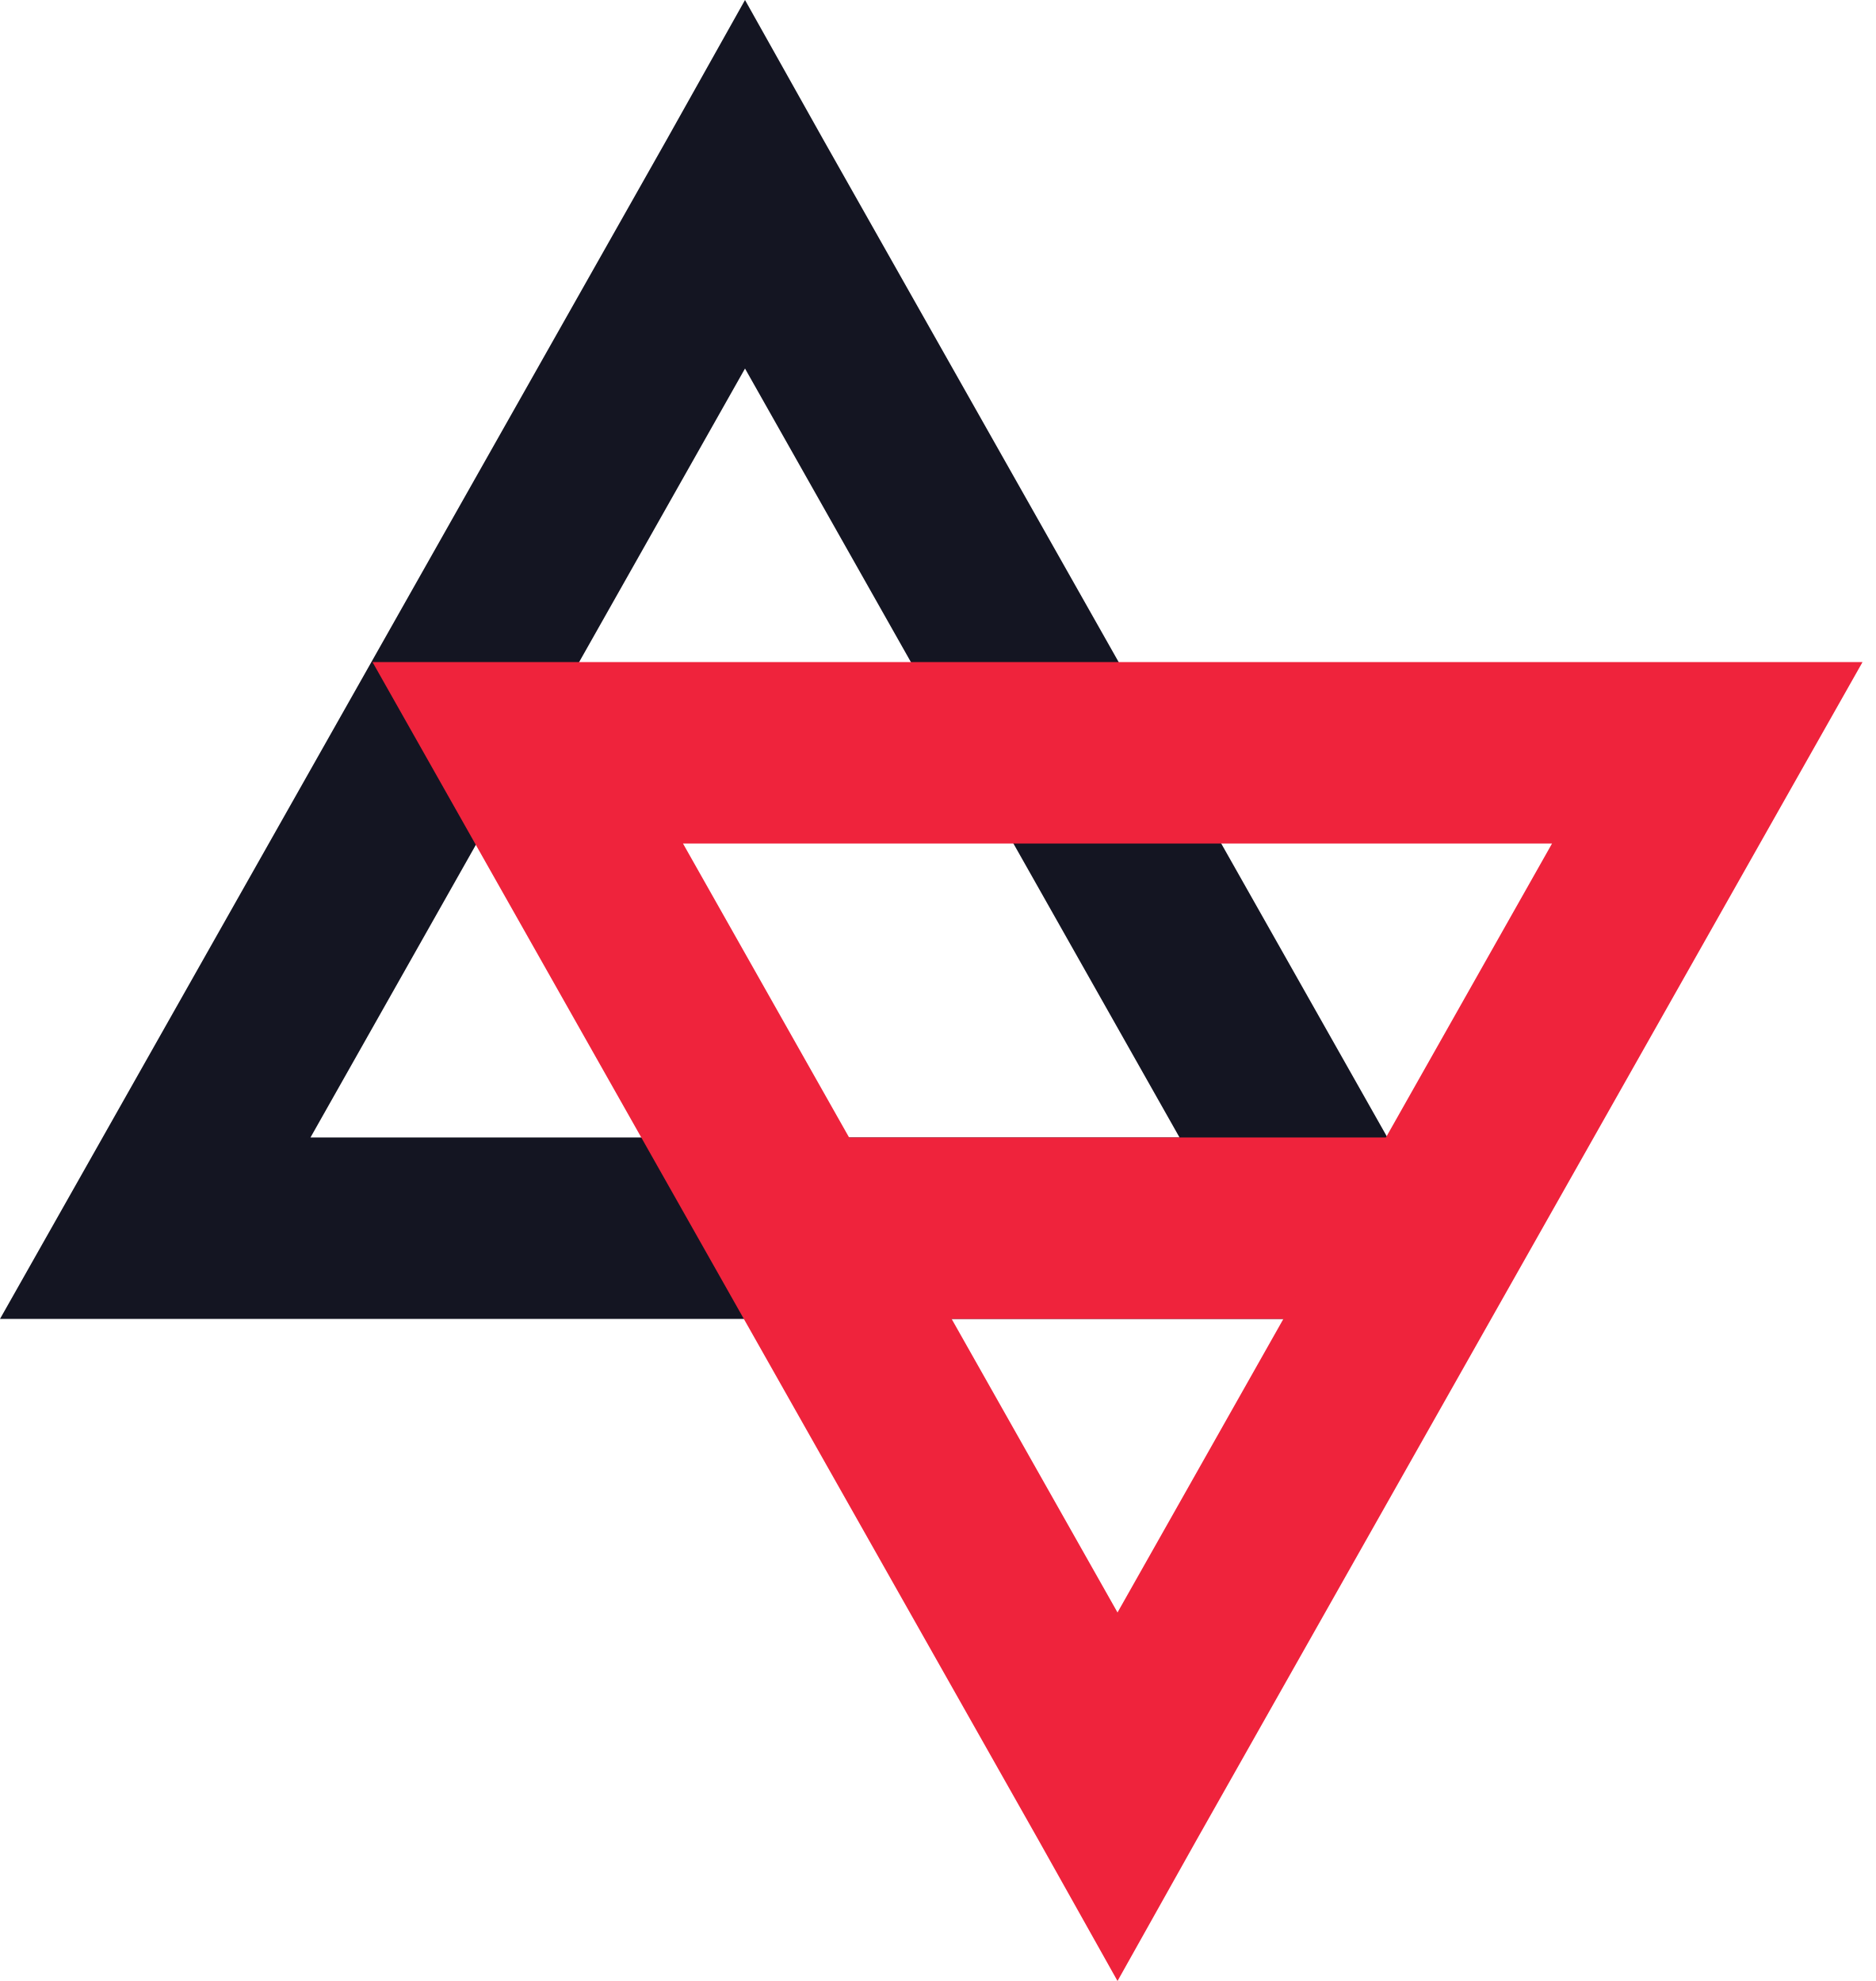
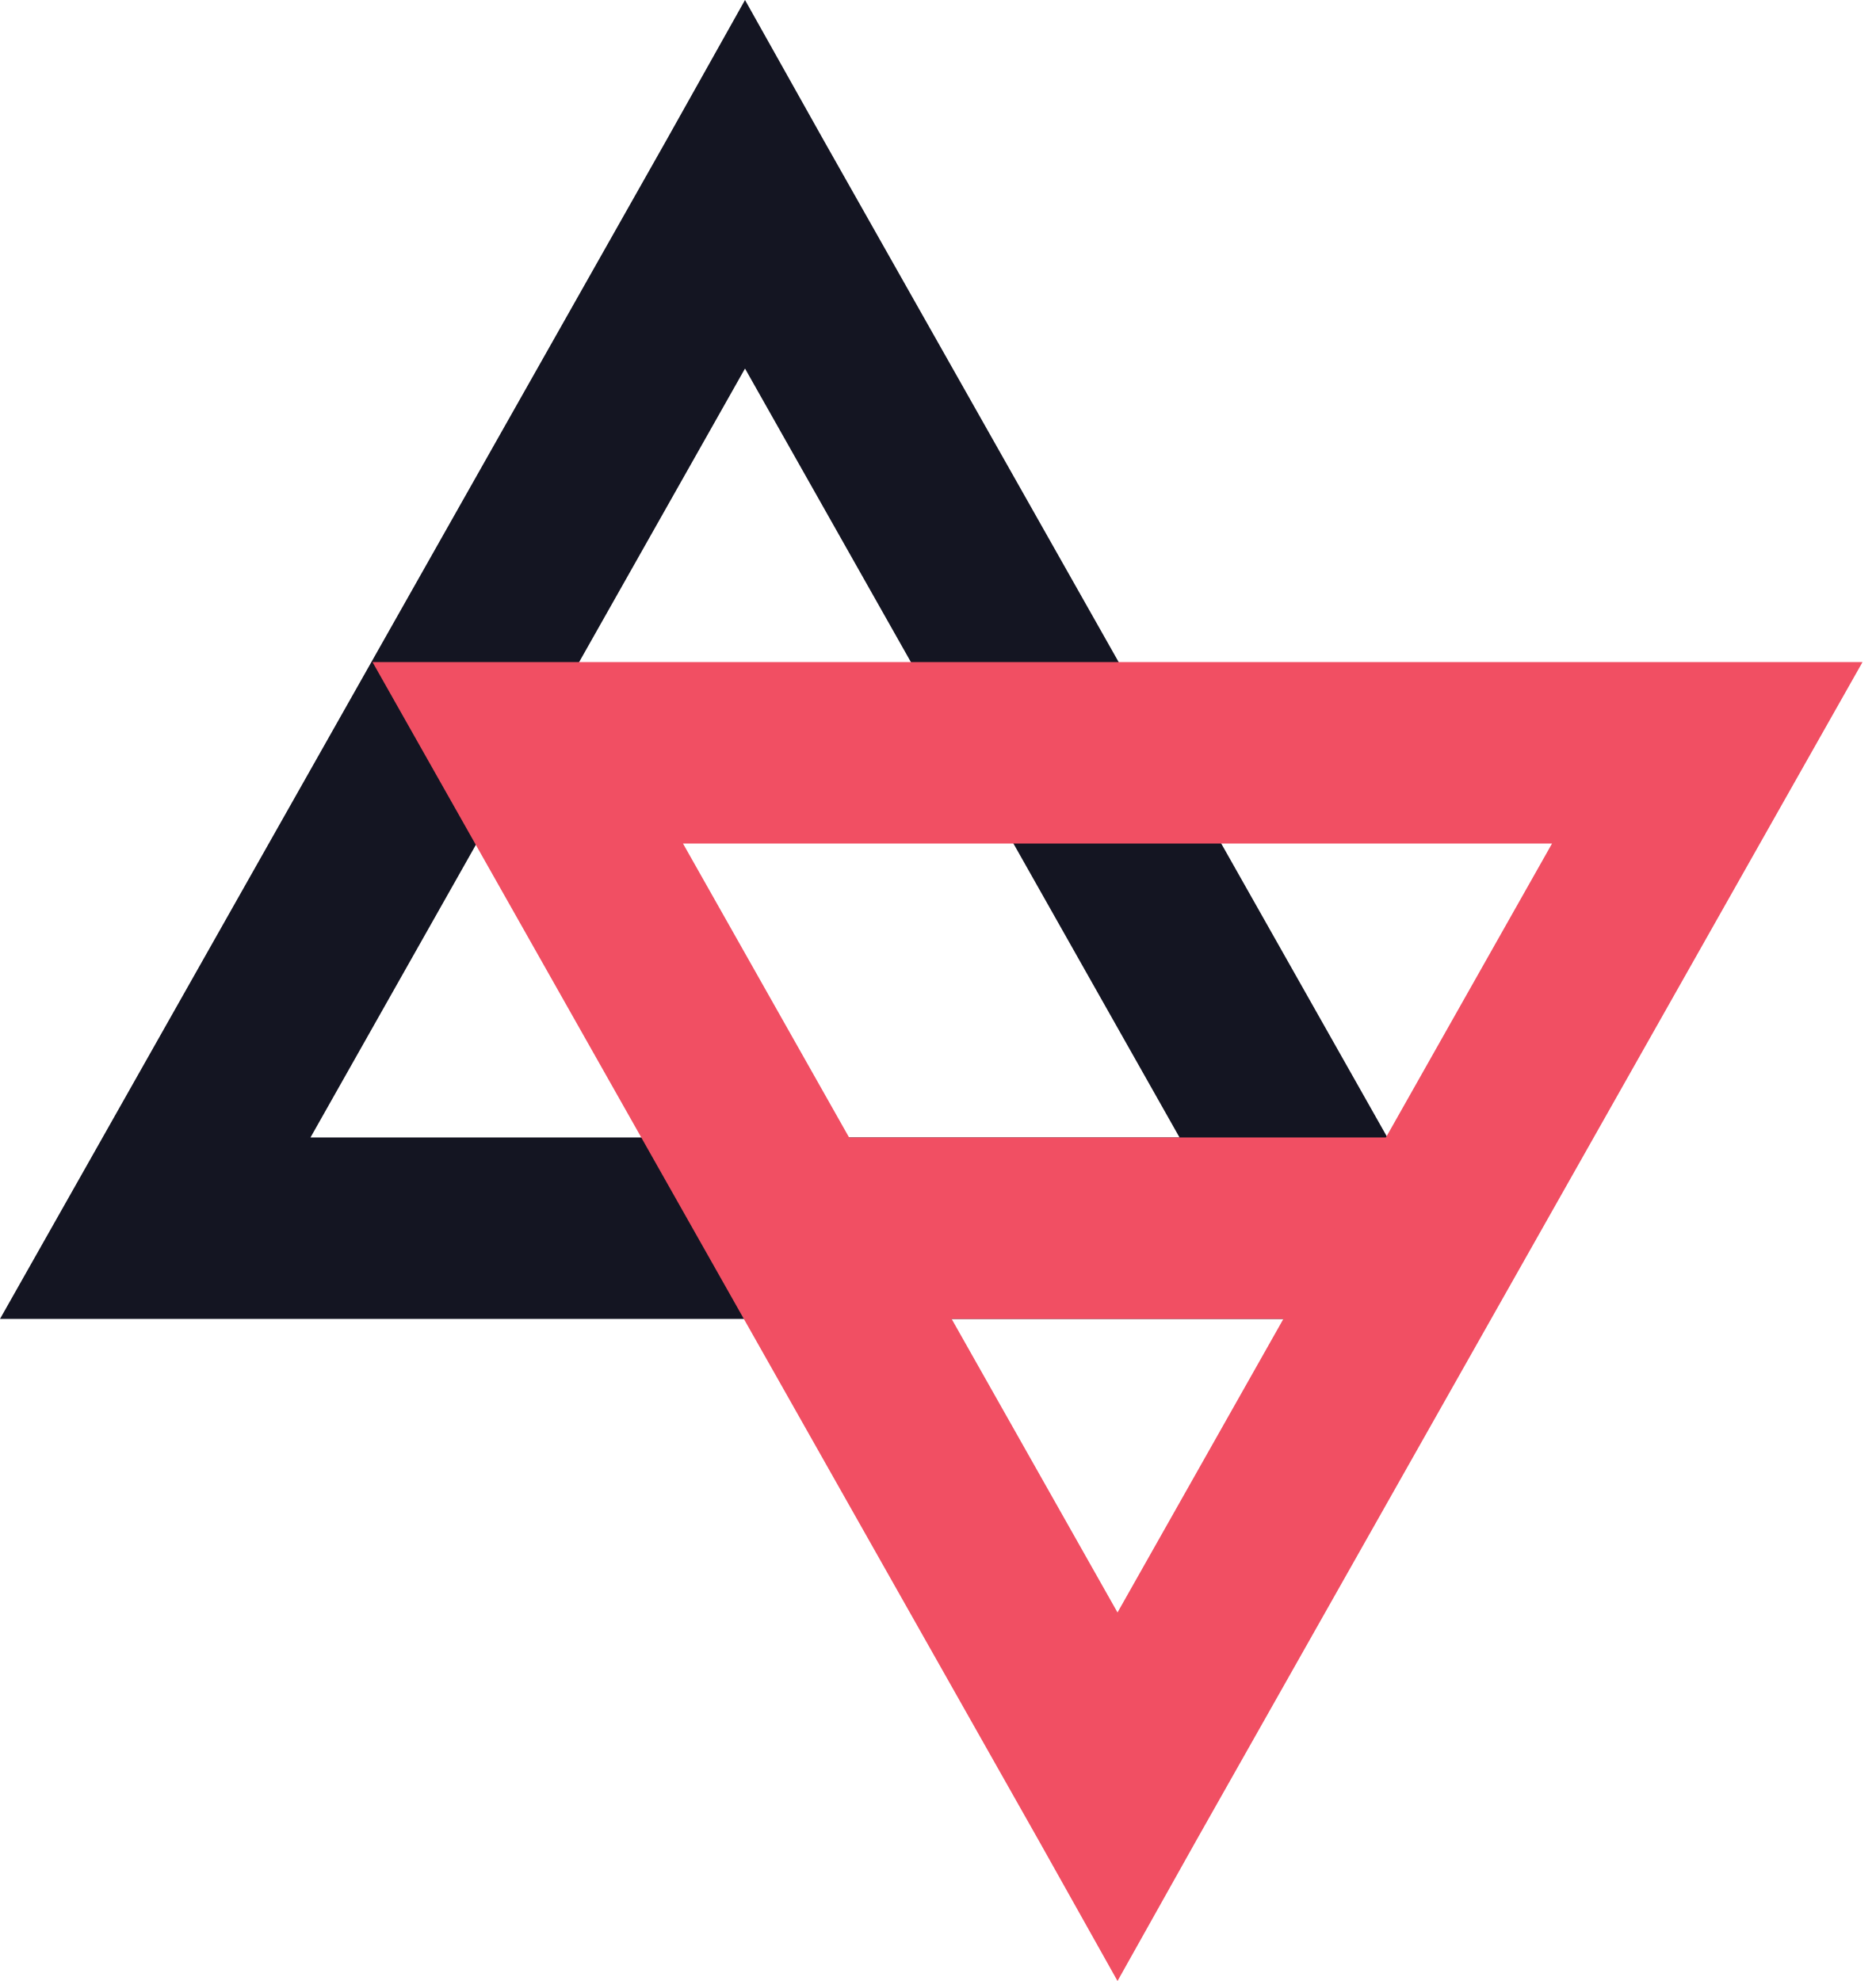
<svg xmlns="http://www.w3.org/2000/svg" width="53" height="56" viewBox="0 0 53 56" fill="none">
  <path d="M21.056 0L18.832 3.967L2.164 33.457L0 37.284H4.388H37.724H42.112L39.948 33.457L23.28 3.967L21.056 0V0ZM21.056 10.418L33.337 32.155H8.775L21.056 10.418V10.418Z" fill="#141522" />
-   <path d="M42.112 37.284H37.725H23.5L21.056 32.155H33.337H39.212L39.948 33.457L42.112 37.284Z" fill="#EF233C" />
-   <path d="M31.584 56L33.807 52.033L50.476 22.543L52.64 18.716H48.252L14.915 18.716H10.528L12.691 22.543L29.36 52.033L31.584 56V56ZM31.584 45.582L19.303 23.845L43.865 23.845L31.584 45.582V45.582Z" fill="#EF233C" />
+   <path d="M42.112 37.284H37.725H23.5L21.056 32.155H33.337H39.212L39.948 33.457L42.112 37.284Z" fill="#F14F63" />
+   <path d="M31.584 56L33.807 52.033L50.476 22.543L52.64 18.716H48.252L14.915 18.716H10.528L12.691 22.543L29.36 52.033L31.584 56V56ZM31.584 45.582L19.303 23.845L43.865 23.845L31.584 45.582V45.582Z" fill="#F14F63" />
</svg>
